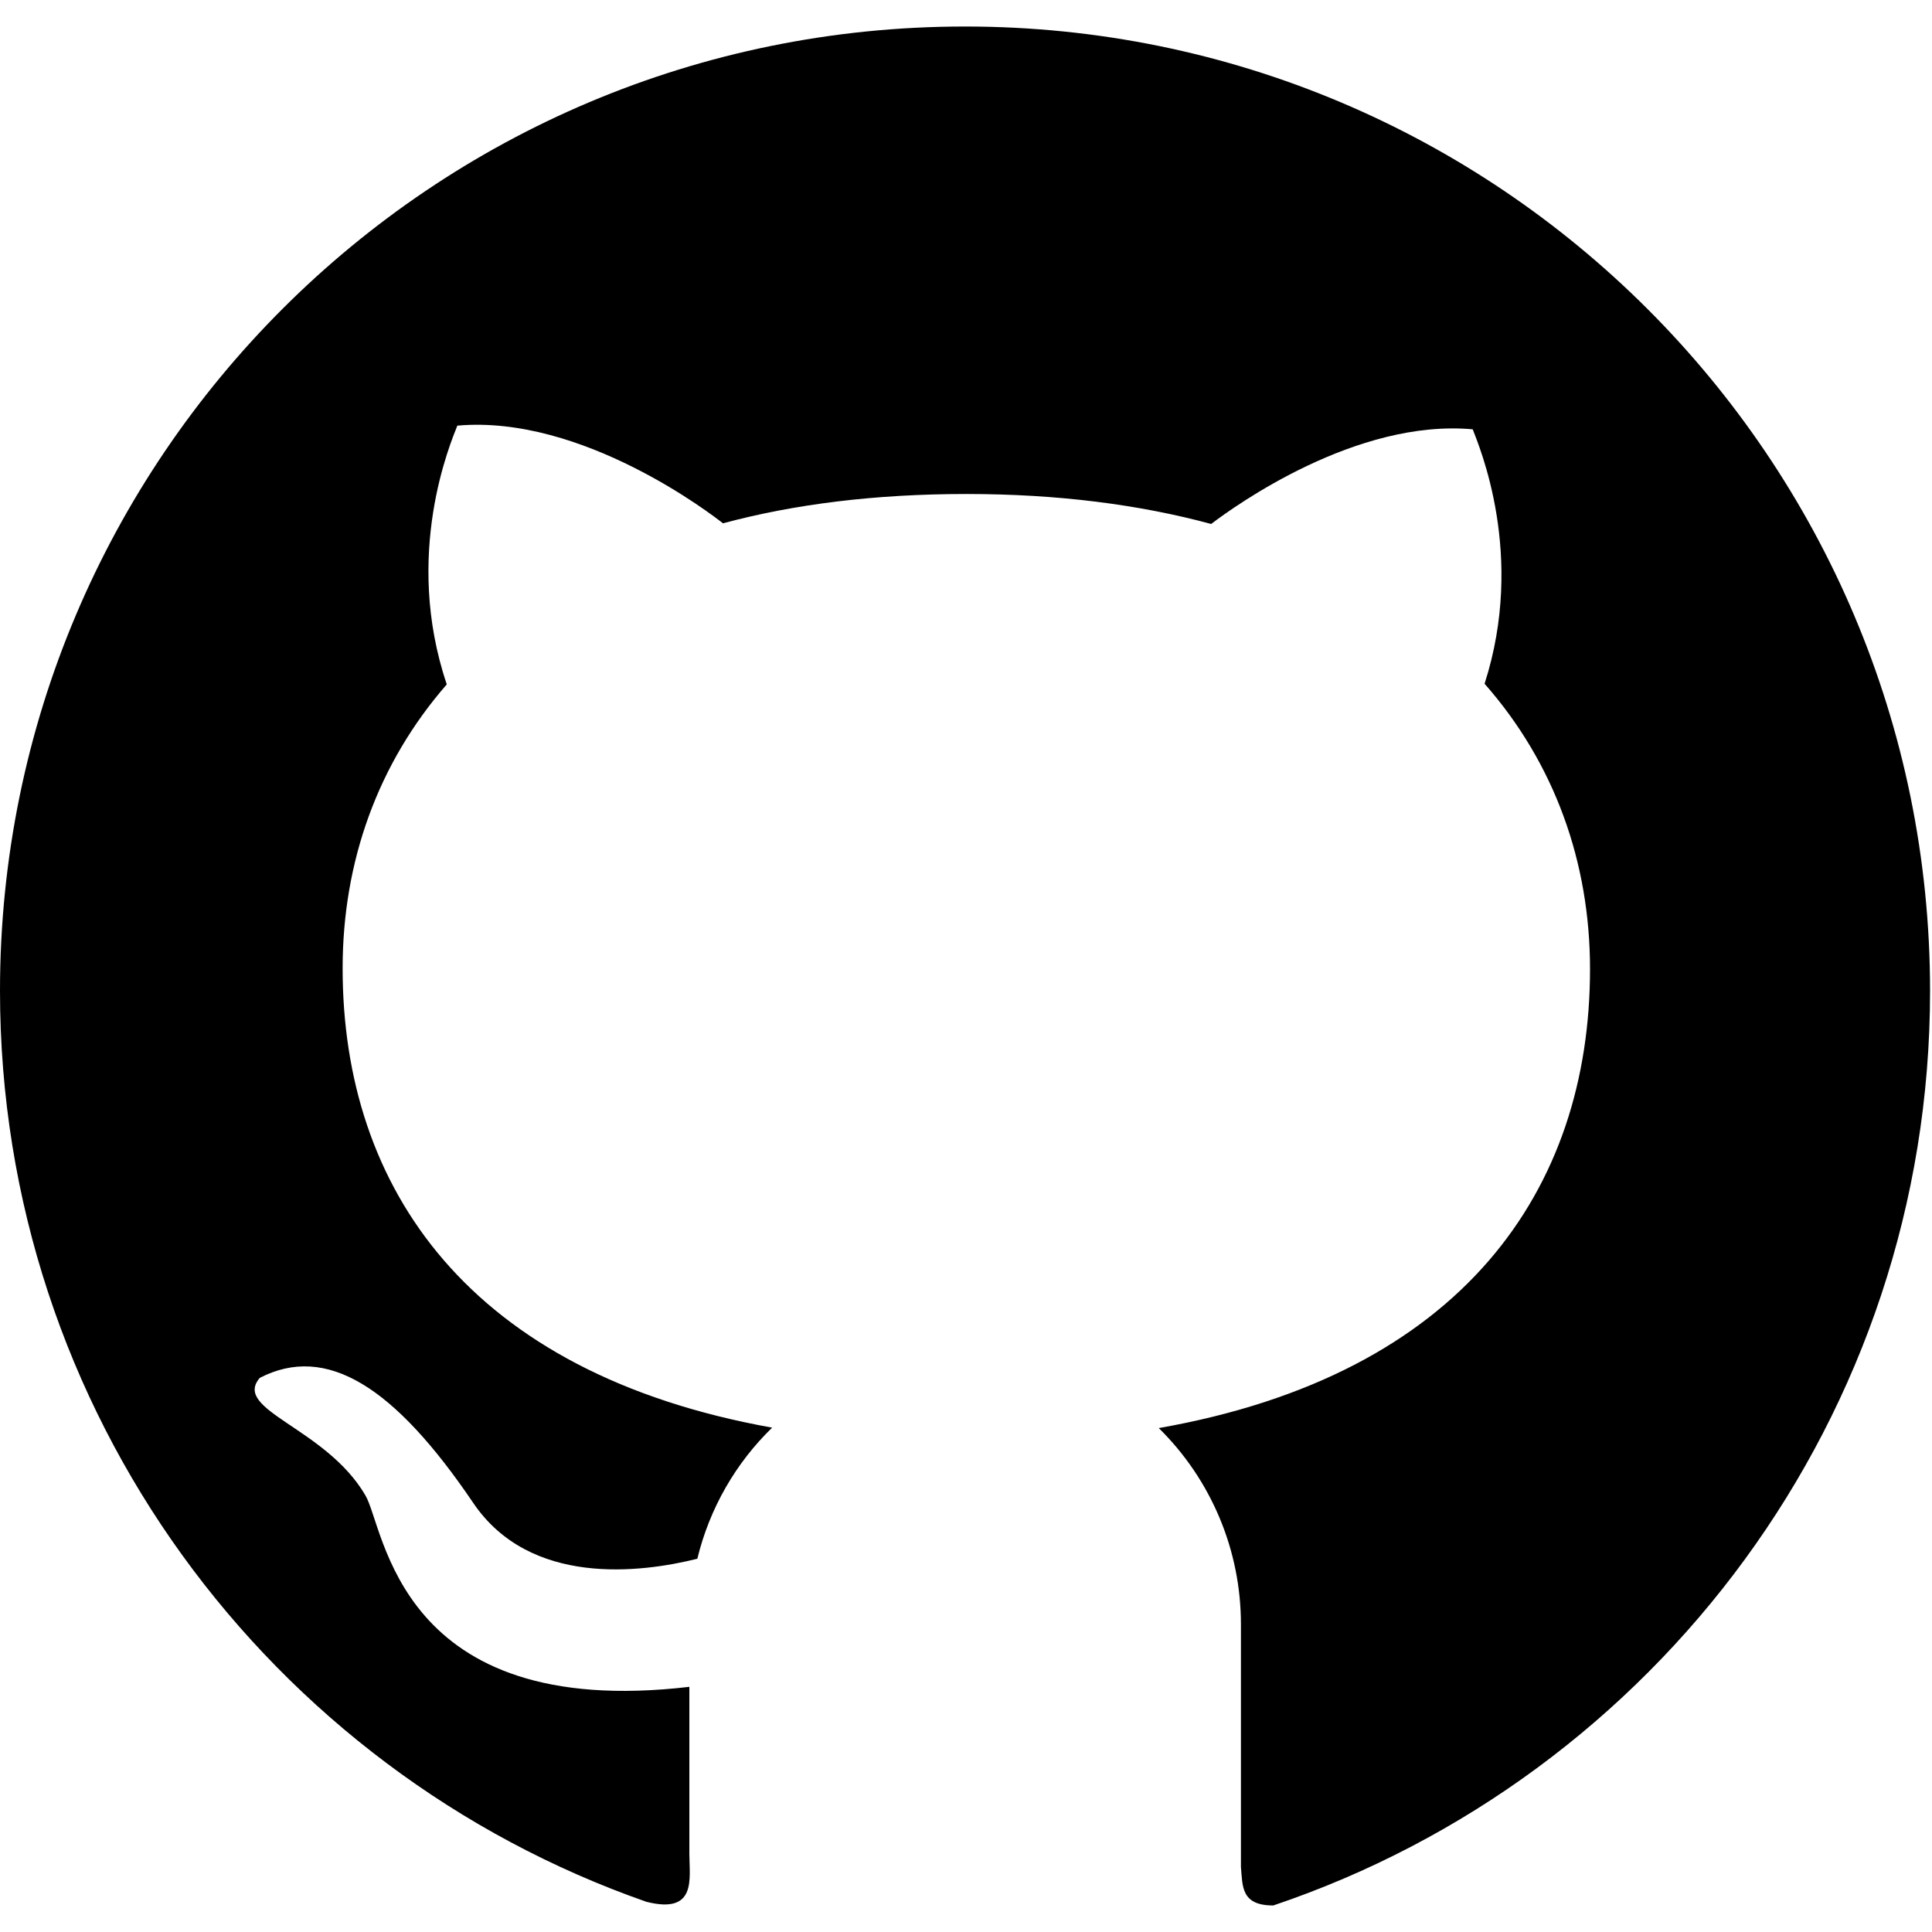
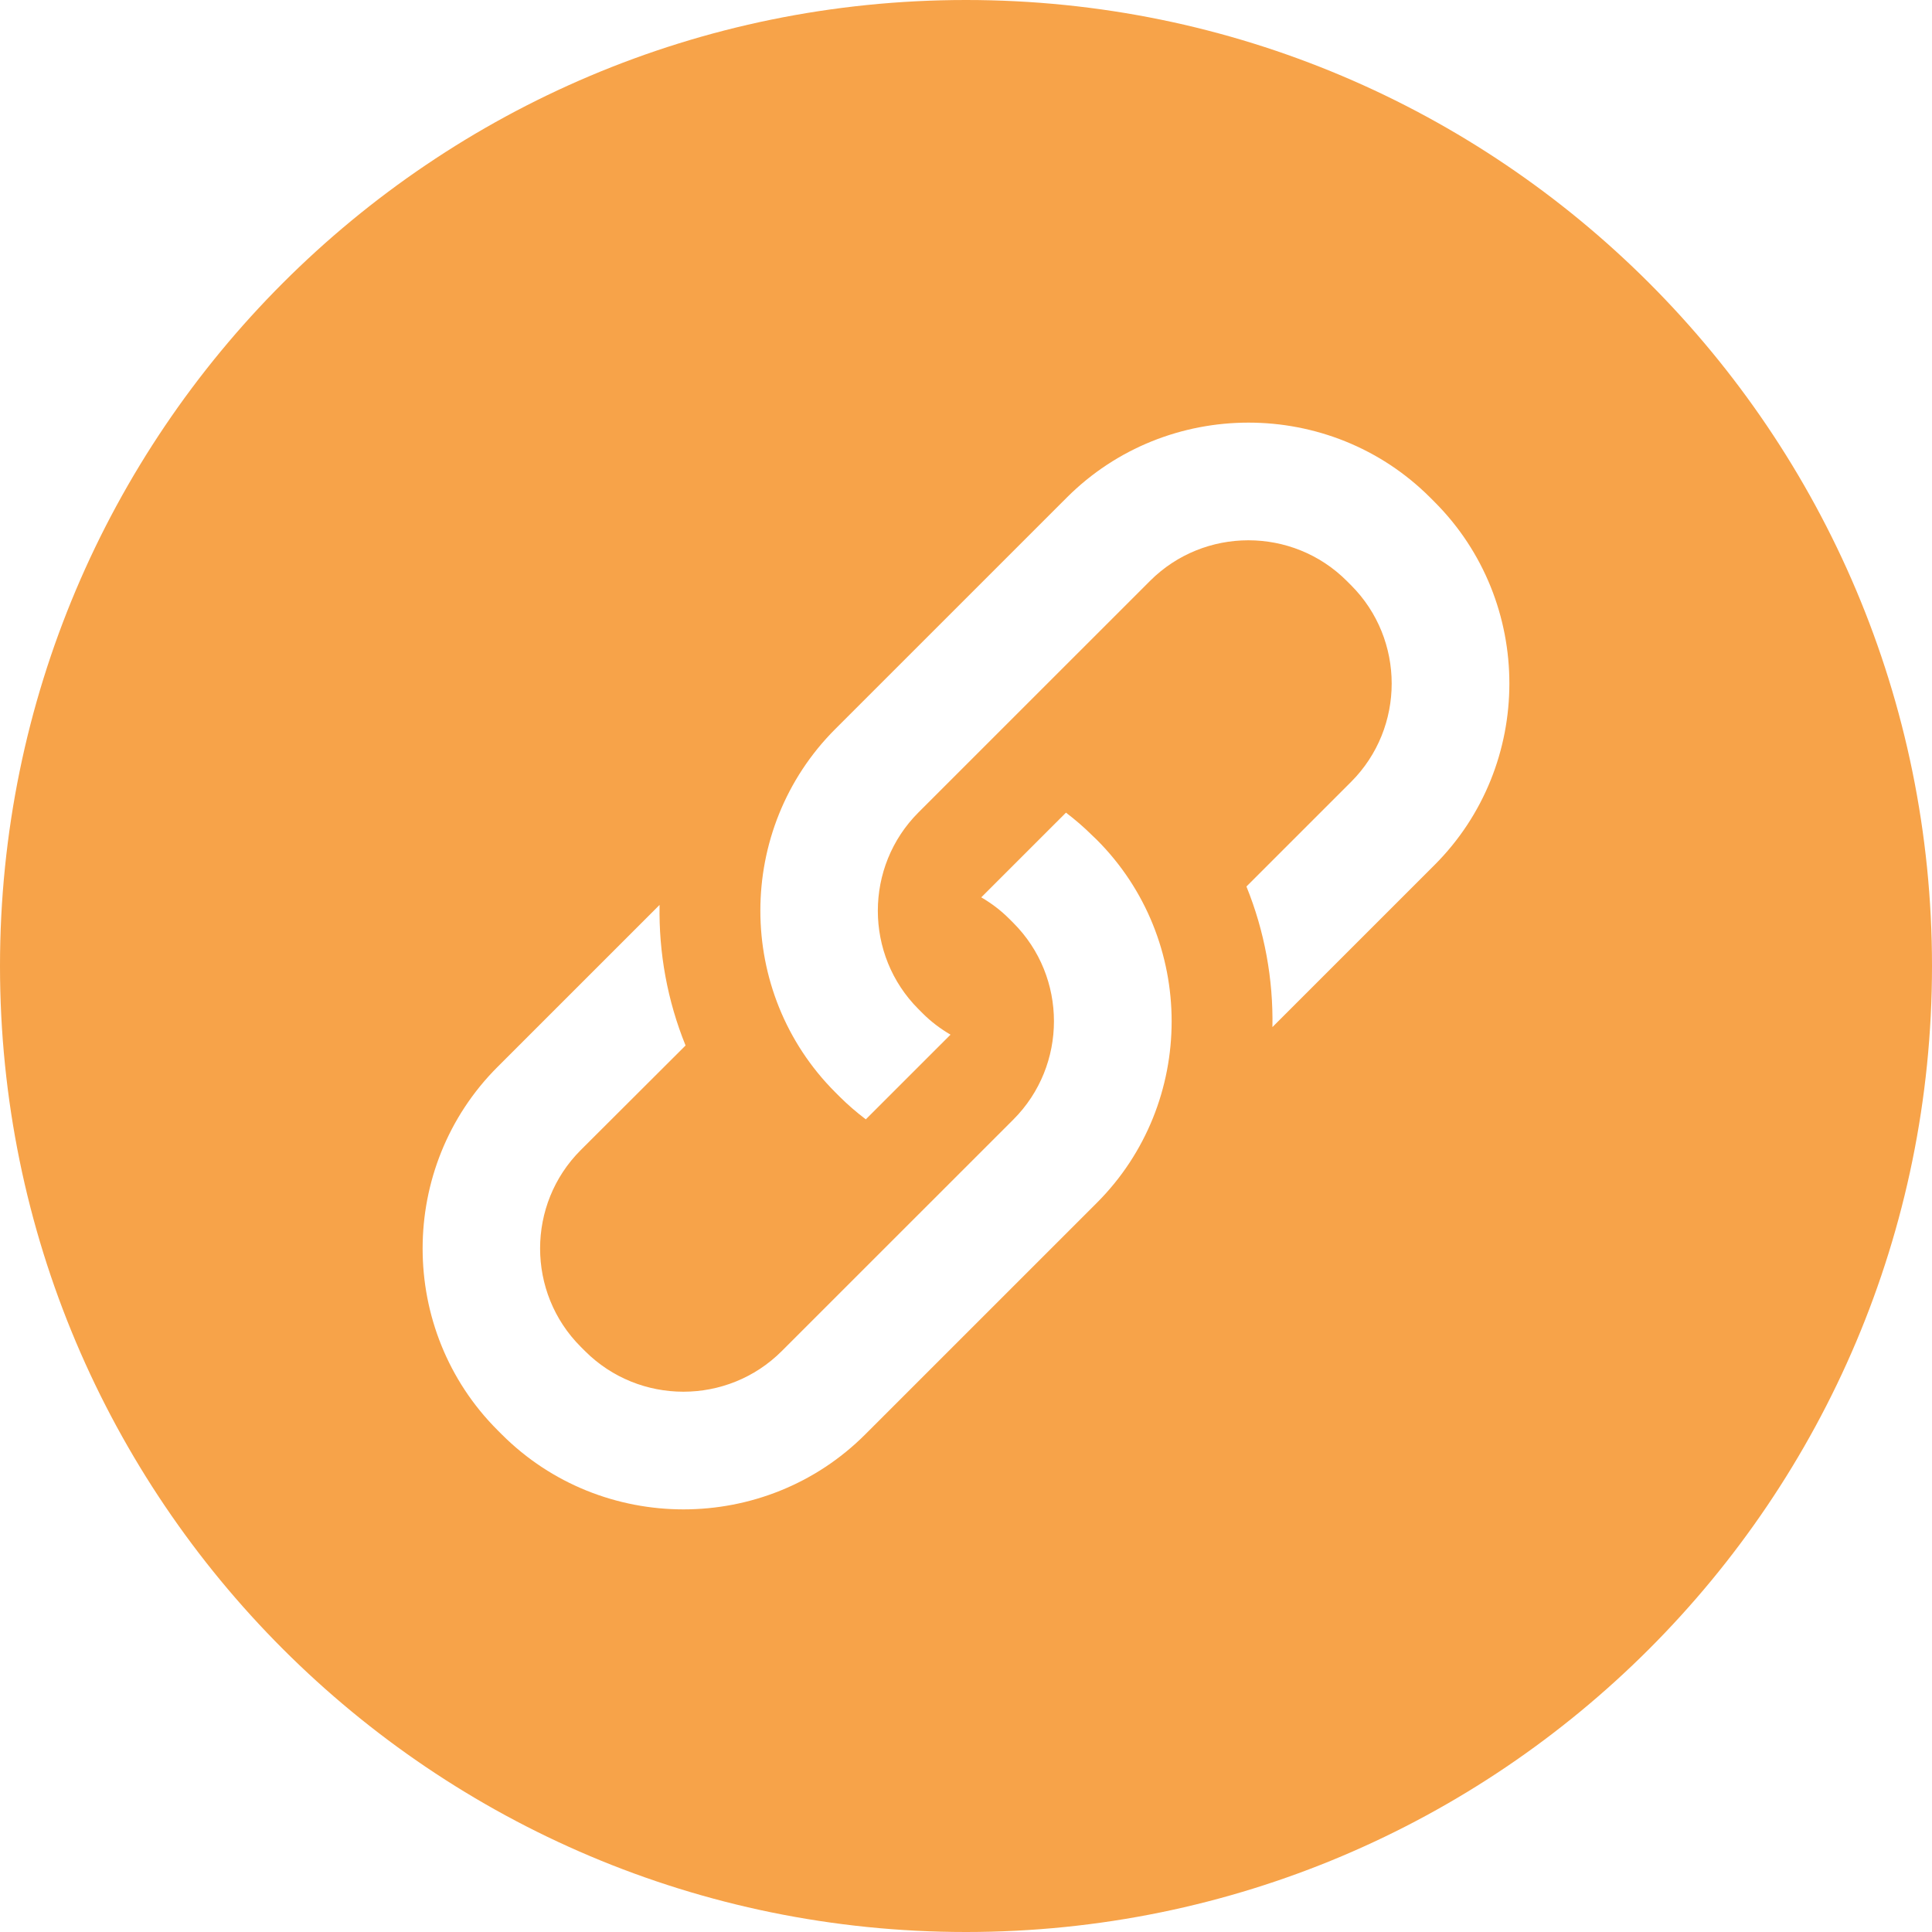
- <svg xmlns="http://www.w3.org/2000/svg" t="1583490608116" class="icon" viewBox="0 0 1024 1024" version="1.1" p-id="1255" width="200" height="200">
-   <defs>
-     <style type="text/css" />
-   </defs>
-   <path d="M511.543 14.057C228.914 13.943 0 242.743 0 525.143 0 748.457 143.2 938.286 342.629 1008c26.857 6.743 22.743-12.343 22.743-25.371v-88.571c-155.086 18.171-161.371-84.457-171.771-101.6C172.571 756.571 122.857 747.429 137.714 730.286c35.314-18.171 71.314 4.571 113.029 66.171 30.171 44.686 89.029 37.143 118.857 29.714 6.514-26.857 20.457-50.857 39.657-69.486-160.686-28.8-227.657-126.857-227.657-243.429 0-56.571 18.629-108.571 55.2-150.514-23.314-69.143 2.171-128.343 5.6-137.143 66.4-5.943 135.429 47.543 140.8 51.771 37.714-10.171 80.8-15.543 129.029-15.543 48.457 0 91.657 5.6 129.714 15.886 12.914-9.829 76.914-55.771 138.629-50.171 3.314 8.8 28.229 66.629 6.286 134.857 37.029 42.057 55.886 94.514 55.886 151.2 0 116.8-67.429 214.971-228.571 243.314a145.714 145.714 0 0 1 43.543 104v128.571c0.914 10.286 0 20.457 17.143 20.457 202.4-68.229 348.114-259.429 348.114-484.686 0-282.514-229.029-511.2-511.429-511.2z" p-id="1256" />
+ <svg xmlns="http://www.w3.org/2000/svg" class="icon" width="200px" height="200.00px" viewBox="0 0 1024 1024" version="1.1">
+   <path d="M512 1024C229.23 1024 0 794.77 0 512S229.23 0 512 0s512 229.23 512 512-229.23 512-512 512z m248.301-758.012l-2.297-2.297c-52.932-52.922-139.621-52.922-192.555 0L442.705 386.412c-52.932 52.922-52.932 139.595 0 192.516l2.297 2.297c4.363 4.361 9.07 8.38 13.893 12.054l44.896-44.887c-5.282-3.099-10.22-6.773-14.698-11.249l-2.297-2.297c-28.704-28.699-28.704-75.537 0-104.237l122.745-122.719c28.705-28.7 75.552-28.7 104.257 0l2.297 2.296c28.705 28.699 28.705 75.537 0 104.235l-55.459 55.448c9.645 23.763 14.238 49.134 13.779 74.504l85.886-85.869c52.932-52.922 52.932-139.595 0-192.516zM578.882 442.777c-4.363-4.362-9.07-8.381-13.893-12.054l-44.895 44.886c5.281 3.099 10.219 6.773 14.697 11.249l2.297 2.297c28.704 28.699 28.704 75.537 0 104.237L414.344 716.111c-28.705 28.7-75.552 28.7-104.257 0l-2.297-2.296c-28.705-28.699-28.705-75.537 0-104.235l55.574-55.448c-9.645-23.763-14.238-49.134-13.779-74.504l-85.886 85.869c-52.932 52.922-52.932 139.595 0 192.516l2.297 2.297c52.932 52.922 139.621 52.922 192.555 0l122.744-122.72c52.932-52.922 52.932-139.595 0-192.516l-2.412-2.297z" fill="#F7A349" />
</svg>
